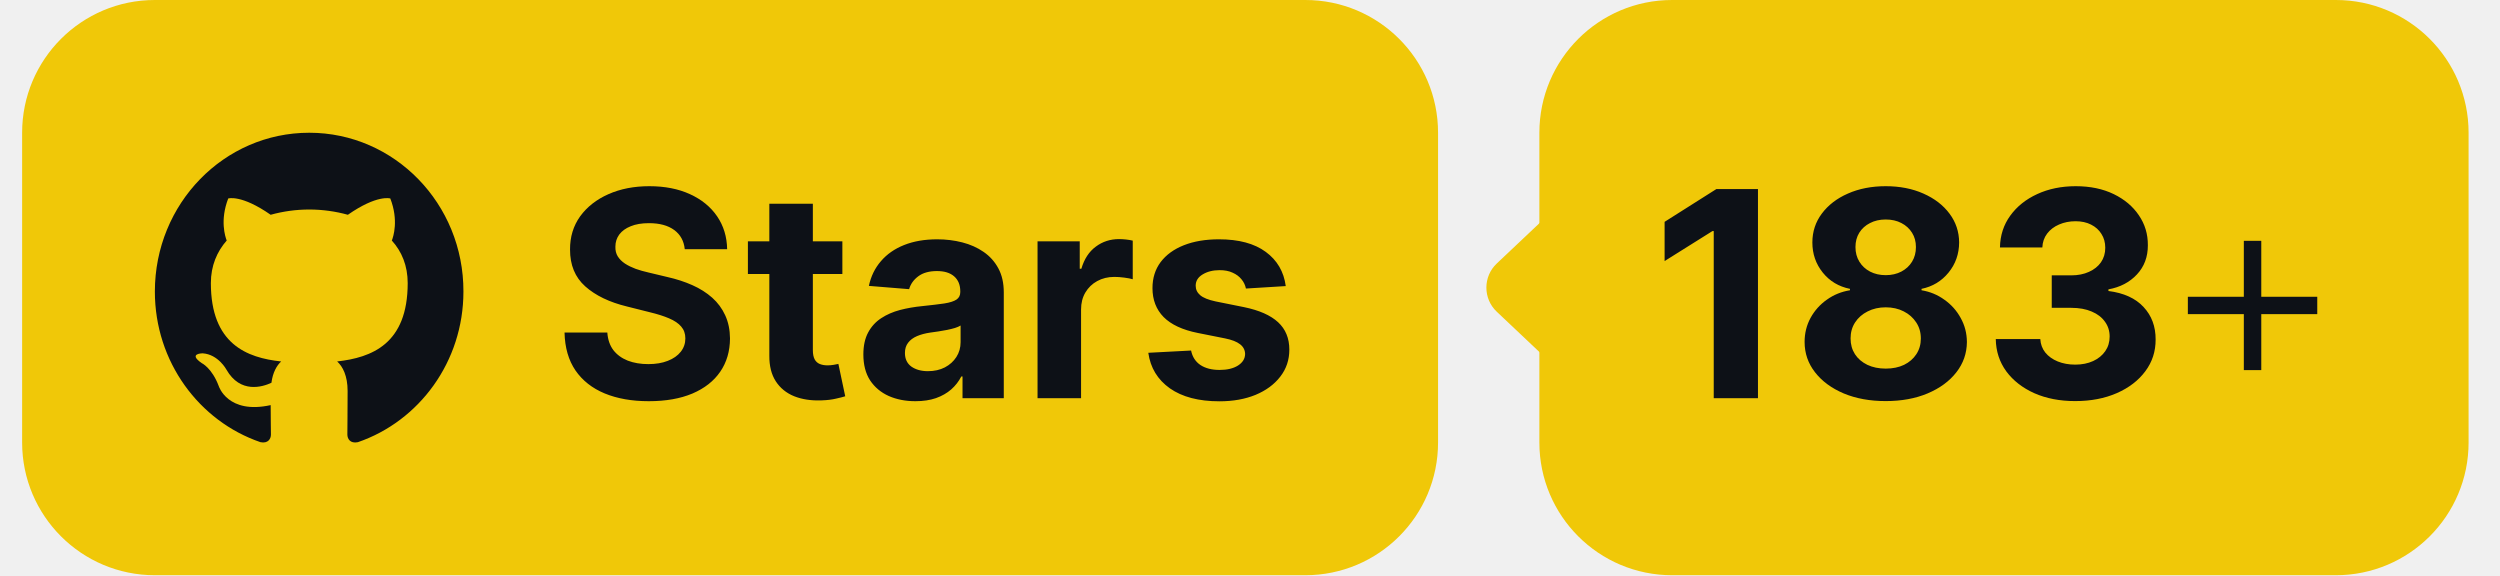
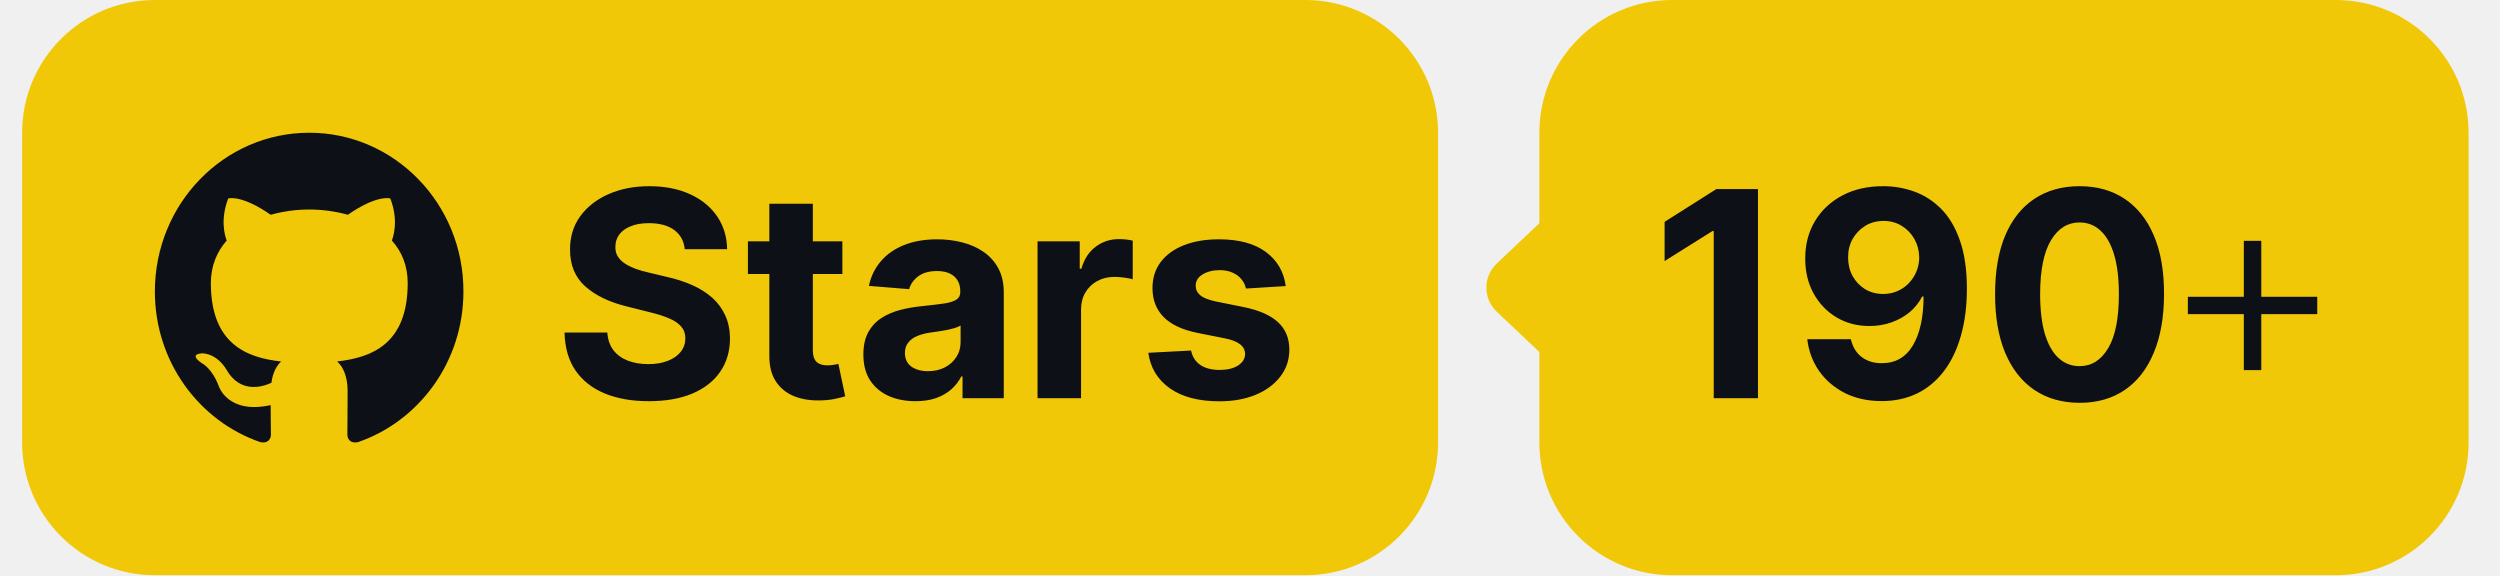
<svg xmlns="http://www.w3.org/2000/svg" width="113" height="26" viewBox="0 0 113 26" fill="none">
  <rect x="1" width="64" height="26" rx="6" fill="#F0C808" />
  <g clip-path="url(#clip0_1_619)">
    <path fill-rule="evenodd" clip-rule="evenodd" d="M13.979 6C10.12 6 7 9.208 7 13.178C7 16.35 8.999 19.036 11.772 19.986C12.119 20.058 12.246 19.832 12.246 19.642C12.246 19.476 12.234 18.905 12.234 18.311C10.293 18.739 9.889 17.455 9.889 17.455C9.577 16.623 9.114 16.41 9.114 16.41C8.479 15.97 9.161 15.97 9.161 15.97C9.866 16.018 10.235 16.707 10.235 16.707C10.859 17.8 11.865 17.491 12.269 17.301C12.327 16.837 12.512 16.517 12.708 16.338C11.16 16.172 9.531 15.554 9.531 12.797C9.531 12.013 9.808 11.371 10.247 10.872C10.178 10.694 9.935 9.957 10.316 8.971C10.316 8.971 10.906 8.781 12.234 9.708C12.803 9.55 13.39 9.47 13.979 9.47C14.568 9.47 15.169 9.553 15.724 9.708C17.053 8.781 17.642 8.971 17.642 8.971C18.023 9.957 17.781 10.694 17.711 10.872C18.162 11.371 18.428 12.013 18.428 12.797C18.428 15.554 16.799 16.16 15.239 16.338C15.493 16.564 15.712 16.992 15.712 17.669C15.712 18.632 15.701 19.404 15.701 19.642C15.701 19.832 15.828 20.058 16.175 19.987C18.948 19.036 20.947 16.35 20.947 13.178C20.958 9.208 17.827 6 13.979 6Z" fill="#0D1117" />
  </g>
  <path d="M30.951 11.265C30.914 10.892 30.755 10.603 30.475 10.397C30.195 10.191 29.815 10.087 29.335 10.087C29.009 10.087 28.733 10.133 28.509 10.226C28.284 10.315 28.111 10.44 27.991 10.6C27.875 10.76 27.816 10.941 27.816 11.145C27.81 11.314 27.845 11.461 27.922 11.588C28.002 11.714 28.111 11.823 28.25 11.915C28.389 12.005 28.549 12.083 28.73 12.151C28.912 12.216 29.106 12.271 29.312 12.317L30.161 12.52C30.574 12.613 30.952 12.736 31.297 12.89C31.642 13.043 31.94 13.233 32.193 13.457C32.445 13.682 32.64 13.947 32.779 14.251C32.92 14.556 32.993 14.905 32.996 15.299C32.993 15.878 32.845 16.38 32.553 16.804C32.263 17.226 31.845 17.554 31.297 17.788C30.752 18.018 30.095 18.134 29.326 18.134C28.562 18.134 27.898 18.017 27.331 17.783C26.768 17.549 26.328 17.203 26.011 16.744C25.697 16.283 25.532 15.712 25.517 15.032H27.451C27.473 15.349 27.564 15.613 27.724 15.826C27.887 16.035 28.104 16.193 28.375 16.301C28.649 16.406 28.958 16.458 29.303 16.458C29.641 16.458 29.935 16.409 30.184 16.31C30.437 16.212 30.632 16.075 30.771 15.899C30.909 15.724 30.978 15.523 30.978 15.295C30.978 15.082 30.915 14.904 30.789 14.759C30.666 14.615 30.484 14.492 30.244 14.39C30.007 14.288 29.716 14.196 29.372 14.113L28.342 13.854C27.545 13.661 26.916 13.357 26.454 12.945C25.992 12.533 25.763 11.977 25.766 11.278C25.763 10.706 25.916 10.206 26.223 9.778C26.534 9.35 26.96 9.016 27.502 8.776C28.044 8.536 28.659 8.416 29.349 8.416C30.05 8.416 30.663 8.536 31.186 8.776C31.712 9.016 32.122 9.35 32.414 9.778C32.706 10.206 32.857 10.701 32.867 11.265H30.951ZM38.075 10.909V12.386H33.805V10.909H38.075ZM34.774 9.21H36.741V15.821C36.741 16.003 36.769 16.144 36.824 16.246C36.879 16.344 36.956 16.413 37.055 16.453C37.156 16.494 37.273 16.514 37.406 16.514C37.498 16.514 37.59 16.506 37.683 16.49C37.775 16.472 37.846 16.458 37.895 16.449L38.204 17.912C38.106 17.943 37.967 17.979 37.789 18.018C37.61 18.062 37.393 18.088 37.138 18.097C36.664 18.115 36.248 18.052 35.891 17.908C35.538 17.763 35.262 17.538 35.065 17.234C34.868 16.929 34.771 16.544 34.774 16.079V9.21ZM41.378 18.134C40.926 18.134 40.523 18.055 40.169 17.898C39.815 17.738 39.535 17.503 39.328 17.192C39.125 16.878 39.024 16.487 39.024 16.02C39.024 15.626 39.096 15.295 39.241 15.027C39.385 14.759 39.582 14.544 39.832 14.381C40.081 14.218 40.364 14.095 40.681 14.011C41.001 13.928 41.337 13.87 41.687 13.836C42.1 13.793 42.432 13.753 42.685 13.716C42.937 13.676 43.12 13.617 43.234 13.54C43.348 13.463 43.405 13.35 43.405 13.199V13.171C43.405 12.879 43.312 12.653 43.128 12.492C42.946 12.332 42.688 12.252 42.352 12.252C41.998 12.252 41.717 12.331 41.507 12.488C41.298 12.642 41.16 12.836 41.092 13.07L39.273 12.922C39.365 12.491 39.547 12.119 39.818 11.805C40.089 11.488 40.438 11.245 40.866 11.075C41.297 10.903 41.795 10.817 42.361 10.817C42.755 10.817 43.132 10.863 43.492 10.955C43.856 11.048 44.177 11.191 44.457 11.385C44.74 11.579 44.964 11.828 45.127 12.133C45.29 12.434 45.371 12.796 45.371 13.217V18H43.506V17.017H43.451C43.337 17.238 43.185 17.434 42.994 17.603C42.803 17.769 42.574 17.9 42.306 17.995C42.038 18.088 41.729 18.134 41.378 18.134ZM41.941 16.777C42.231 16.777 42.486 16.72 42.708 16.606C42.929 16.489 43.103 16.332 43.229 16.135C43.355 15.938 43.419 15.715 43.419 15.466V14.713C43.357 14.753 43.272 14.79 43.165 14.824C43.06 14.855 42.942 14.884 42.809 14.912C42.677 14.936 42.544 14.959 42.412 14.981C42.28 14.999 42.16 15.016 42.052 15.032C41.821 15.066 41.62 15.119 41.447 15.193C41.275 15.267 41.141 15.367 41.046 15.493C40.95 15.616 40.903 15.77 40.903 15.955C40.903 16.223 41 16.427 41.193 16.569C41.39 16.707 41.64 16.777 41.941 16.777ZM46.897 18V10.909H48.804V12.146H48.878C49.007 11.706 49.224 11.374 49.529 11.149C49.833 10.921 50.184 10.807 50.581 10.807C50.679 10.807 50.786 10.814 50.9 10.826C51.014 10.838 51.114 10.855 51.2 10.877V12.622C51.107 12.594 50.98 12.569 50.816 12.548C50.653 12.526 50.504 12.516 50.369 12.516C50.079 12.516 49.821 12.579 49.593 12.705C49.368 12.828 49.19 13 49.058 13.222C48.928 13.444 48.864 13.699 48.864 13.988V18H46.897ZM58.116 12.931L56.316 13.042C56.285 12.888 56.219 12.749 56.117 12.626C56.016 12.5 55.882 12.4 55.716 12.326C55.553 12.249 55.357 12.211 55.129 12.211C54.825 12.211 54.568 12.276 54.358 12.405C54.149 12.531 54.045 12.7 54.045 12.913C54.045 13.082 54.112 13.225 54.248 13.342C54.383 13.459 54.615 13.553 54.945 13.624L56.228 13.882C56.918 14.024 57.431 14.251 57.77 14.565C58.109 14.879 58.278 15.292 58.278 15.803C58.278 16.267 58.141 16.675 57.867 17.026C57.596 17.377 57.224 17.651 56.75 17.848C56.279 18.041 55.736 18.139 55.12 18.139C54.181 18.139 53.434 17.943 52.877 17.552C52.323 17.158 51.998 16.623 51.903 15.946L53.837 15.844C53.895 16.13 54.037 16.349 54.261 16.5C54.486 16.647 54.774 16.721 55.125 16.721C55.469 16.721 55.746 16.655 55.956 16.523C56.168 16.387 56.276 16.213 56.279 16.001C56.276 15.823 56.2 15.676 56.053 15.562C55.905 15.445 55.677 15.356 55.37 15.295L54.142 15.05C53.449 14.912 52.934 14.671 52.595 14.33C52.26 13.988 52.092 13.553 52.092 13.023C52.092 12.568 52.215 12.175 52.461 11.846C52.71 11.517 53.06 11.263 53.509 11.085C53.962 10.906 54.491 10.817 55.097 10.817C55.993 10.817 56.697 11.006 57.212 11.385C57.728 11.763 58.03 12.279 58.116 12.931Z" fill="#0D1117" />
  <rect x="69.58" width="42" height="26" rx="6" fill="#F0C808" />
-   <path d="M79.46 8.545V18H77.461V10.443H77.405L75.24 11.8V10.027L77.581 8.545H79.46ZM85.234 18.129C84.523 18.129 83.89 18.014 83.336 17.783C82.785 17.549 82.353 17.231 82.039 16.827C81.725 16.424 81.568 15.967 81.568 15.456C81.568 15.062 81.657 14.701 81.836 14.371C82.017 14.039 82.264 13.764 82.575 13.545C82.885 13.323 83.233 13.182 83.618 13.12V13.056C83.113 12.954 82.704 12.71 82.39 12.322C82.076 11.931 81.919 11.477 81.919 10.96C81.919 10.47 82.062 10.035 82.348 9.653C82.635 9.269 83.027 8.967 83.526 8.749C84.027 8.527 84.597 8.416 85.234 8.416C85.871 8.416 86.439 8.527 86.937 8.749C87.439 8.97 87.833 9.273 88.119 9.658C88.405 10.04 88.55 10.474 88.553 10.96C88.55 11.48 88.39 11.934 88.073 12.322C87.756 12.71 87.35 12.954 86.854 13.056V13.12C87.233 13.182 87.576 13.323 87.883 13.545C88.194 13.764 88.441 14.039 88.622 14.371C88.807 14.701 88.901 15.062 88.904 15.456C88.901 15.967 88.742 16.424 88.428 16.827C88.114 17.231 87.68 17.549 87.126 17.783C86.576 18.014 85.945 18.129 85.234 18.129ZM85.234 16.661C85.551 16.661 85.828 16.604 86.065 16.49C86.302 16.373 86.486 16.213 86.619 16.01C86.754 15.804 86.822 15.567 86.822 15.299C86.822 15.025 86.752 14.784 86.614 14.575C86.475 14.362 86.288 14.196 86.051 14.076C85.814 13.953 85.541 13.891 85.234 13.891C84.929 13.891 84.657 13.953 84.417 14.076C84.177 14.196 83.987 14.362 83.849 14.575C83.713 14.784 83.646 15.025 83.646 15.299C83.646 15.567 83.712 15.804 83.844 16.01C83.977 16.213 84.163 16.373 84.403 16.49C84.643 16.604 84.92 16.661 85.234 16.661ZM85.234 12.437C85.498 12.437 85.734 12.383 85.94 12.276C86.146 12.168 86.308 12.019 86.425 11.828C86.542 11.637 86.6 11.417 86.6 11.168C86.6 10.921 86.542 10.706 86.425 10.521C86.308 10.334 86.148 10.187 85.945 10.083C85.742 9.975 85.504 9.921 85.234 9.921C84.966 9.921 84.729 9.975 84.523 10.083C84.317 10.187 84.155 10.334 84.038 10.521C83.924 10.706 83.867 10.921 83.867 11.168C83.867 11.417 83.926 11.637 84.043 11.828C84.16 12.019 84.321 12.168 84.527 12.276C84.734 12.383 84.969 12.437 85.234 12.437ZM93.796 18.129C93.107 18.129 92.493 18.011 91.954 17.774C91.419 17.534 90.995 17.204 90.685 16.786C90.377 16.364 90.218 15.878 90.209 15.327H92.222C92.234 15.558 92.31 15.761 92.448 15.936C92.59 16.109 92.777 16.243 93.011 16.338C93.245 16.433 93.508 16.481 93.801 16.481C94.105 16.481 94.375 16.427 94.609 16.32C94.843 16.212 95.026 16.063 95.158 15.872C95.29 15.681 95.356 15.461 95.356 15.212C95.356 14.959 95.286 14.736 95.144 14.542C95.006 14.345 94.806 14.191 94.544 14.081C94.285 13.97 93.978 13.914 93.621 13.914H92.739V12.446H93.621C93.922 12.446 94.189 12.394 94.419 12.289C94.653 12.185 94.835 12.04 94.964 11.855C95.093 11.668 95.158 11.449 95.158 11.2C95.158 10.963 95.101 10.755 94.987 10.577C94.876 10.395 94.719 10.254 94.516 10.152C94.316 10.05 94.082 10 93.815 10C93.544 10 93.296 10.049 93.071 10.147C92.847 10.243 92.667 10.38 92.531 10.558C92.396 10.737 92.323 10.946 92.314 11.186H90.398C90.408 10.641 90.563 10.161 90.865 9.746C91.166 9.33 91.573 9.006 92.083 8.772C92.597 8.535 93.177 8.416 93.824 8.416C94.476 8.416 95.047 8.535 95.537 8.772C96.026 9.009 96.406 9.329 96.677 9.732C96.951 10.132 97.086 10.581 97.083 11.08C97.086 11.609 96.921 12.051 96.589 12.405C96.26 12.759 95.83 12.983 95.301 13.079V13.153C95.997 13.242 96.526 13.483 96.889 13.877C97.255 14.268 97.437 14.758 97.434 15.345C97.437 15.884 97.281 16.363 96.968 16.781C96.657 17.2 96.227 17.529 95.68 17.769C95.132 18.009 94.504 18.129 93.796 18.129Z" fill="#0D1117" />
+   <path d="M79.46 8.545V18H77.461V10.443H77.405L75.24 11.8V10.027L77.581 8.545H79.46ZM85.127 8.416C85.614 8.416 86.082 8.498 86.531 8.661C86.983 8.824 87.386 9.084 87.74 9.441C88.097 9.798 88.379 10.272 88.585 10.863C88.794 11.451 88.901 12.172 88.904 13.028C88.904 13.831 88.813 14.548 88.631 15.179C88.453 15.807 88.196 16.341 87.861 16.781C87.525 17.221 87.12 17.557 86.646 17.788C86.172 18.015 85.643 18.129 85.058 18.129C84.427 18.129 83.87 18.008 83.387 17.765C82.904 17.518 82.515 17.184 82.219 16.763C81.927 16.338 81.75 15.861 81.688 15.332H83.659C83.736 15.676 83.898 15.944 84.144 16.135C84.39 16.323 84.695 16.416 85.058 16.416C85.674 16.416 86.142 16.149 86.462 15.613C86.782 15.075 86.943 14.338 86.946 13.402H86.882C86.74 13.679 86.549 13.918 86.309 14.117C86.069 14.315 85.794 14.467 85.483 14.575C85.175 14.682 84.847 14.736 84.5 14.736C83.943 14.736 83.446 14.605 83.008 14.344C82.572 14.082 82.227 13.722 81.974 13.264C81.722 12.805 81.596 12.282 81.596 11.694C81.593 11.06 81.739 10.495 82.034 10C82.33 9.504 82.742 9.116 83.272 8.836C83.804 8.553 84.423 8.413 85.127 8.416ZM85.141 9.986C84.831 9.986 84.553 10.06 84.31 10.207C84.07 10.355 83.879 10.554 83.738 10.803C83.599 11.052 83.532 11.331 83.535 11.639C83.535 11.949 83.603 12.229 83.738 12.479C83.876 12.725 84.064 12.922 84.301 13.07C84.541 13.214 84.815 13.287 85.123 13.287C85.354 13.287 85.568 13.243 85.765 13.157C85.962 13.071 86.132 12.953 86.277 12.802C86.425 12.648 86.54 12.471 86.623 12.271C86.706 12.071 86.748 11.858 86.748 11.634C86.745 11.335 86.674 11.061 86.535 10.812C86.397 10.563 86.206 10.363 85.963 10.212C85.72 10.061 85.446 9.986 85.141 9.986ZM93.996 18.208C93.202 18.205 92.519 18.009 91.946 17.621C91.377 17.234 90.938 16.672 90.63 15.936C90.326 15.201 90.175 14.316 90.178 13.282C90.178 12.251 90.33 11.372 90.635 10.646C90.943 9.92 91.381 9.367 91.951 8.989C92.523 8.607 93.205 8.416 93.996 8.416C94.787 8.416 95.467 8.607 96.036 8.989C96.609 9.37 97.049 9.924 97.356 10.651C97.664 11.374 97.817 12.251 97.814 13.282C97.814 14.319 97.66 15.206 97.352 15.941C97.047 16.677 96.61 17.238 96.041 17.626C95.472 18.014 94.79 18.208 93.996 18.208ZM93.996 16.55C94.537 16.55 94.97 16.278 95.293 15.733C95.616 15.189 95.776 14.371 95.773 13.282C95.773 12.565 95.699 11.968 95.552 11.491C95.407 11.014 95.201 10.655 94.933 10.415C94.668 10.175 94.356 10.055 93.996 10.055C93.457 10.055 93.026 10.324 92.703 10.863C92.38 11.402 92.217 12.208 92.214 13.282C92.214 14.008 92.286 14.615 92.431 15.101C92.579 15.584 92.786 15.947 93.054 16.19C93.322 16.43 93.636 16.55 93.996 16.55Z" fill="#0D1117" />
  <path d="M101.421 16.729V10.885H102.21V16.729H101.421ZM98.891 14.199V13.414H104.74V14.199H98.891Z" fill="#0D1117" />
  <path d="M67.654 14.09C67.028 13.498 67.028 12.502 67.654 11.91L72.22 7.596C73.176 6.692 74.75 7.371 74.75 8.686L74.75 17.314C74.75 18.63 73.176 19.308 72.22 18.404L67.654 14.09Z" fill="#F0C808" />
  <defs>
    <clipPath id="clip0_1_619">
      <rect width="14" height="14" fill="white" transform="translate(7 6)" />
    </clipPath>
  </defs>
</svg>
